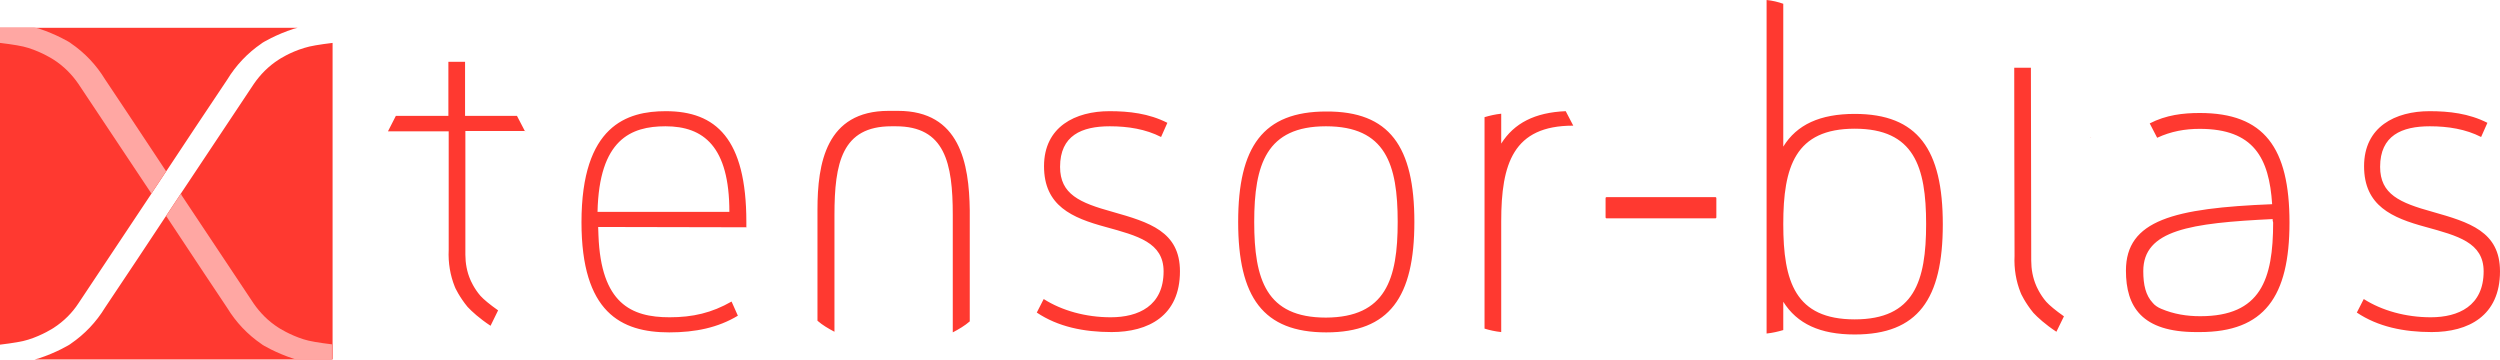
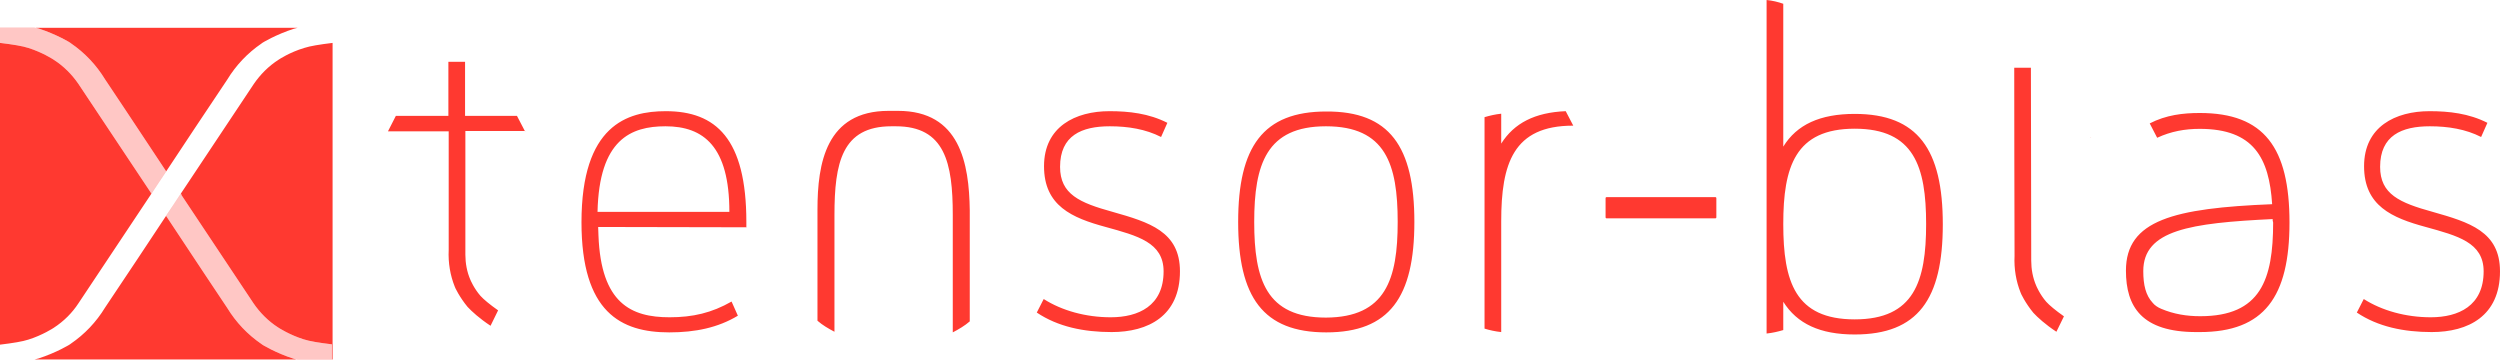
<svg xmlns="http://www.w3.org/2000/svg" version="1.1" id="Calque_1" x="0px" y="0px" viewBox="0 0 794.524 114.335" xml:space="preserve" width="794.524" height="114.335">
  <defs id="defs11" />
  <style type="text/css" id="style3">
	.st0{fill:#7DDB85;}
	.st1{fill:#D8F8D7;}
</style>
-   <path style="fill:#ff3930;fill-opacity:1" d="M 561.441 0 L 561.441 106 C 563.341 105.8 565.04 105.4 566.74 104.9 L 566.74 95.9 C 571.14 102.9 578.441 106.301 589.441 106.301 C 609.541 106.301 617.441 95.101 617.441 71.301 C 617.441 47.501 609.541 36.199 589.441 36.199 C 578.441 36.199 571.04 39.6 566.74 46.6 L 566.74 1.199 C 565.04 0.599 563.341 0.2 561.441 0 z M 0 8.834 L 0 109.535 C 4.1 109.035 7.2 108.536 9 107.936 C 13.5 106.536 17 104.234 17 104.234 C 20.4 102.034 23 99.336 24.9 96.436 C 25.9 94.936 39.901 73.935 47.801 62.035 C 54.401 52.035 70.999 27.034 72.199 25.334 C 74.999 20.734 78.7 16.834 83.1 13.834 C 83.2 13.634 87.8 10.935 93.4 9.135 L 94.6 8.834 L 0 8.834 z M 105.699 13.635 C 101.599 14.135 98.499 14.634 96.699 15.234 C 91.999 16.634 88.6 18.936 88.6 18.936 C 85.3 21.036 82.699 23.735 80.699 26.635 C 79.699 28.135 65.701 49.135 57.801 61.035 C 51.201 71.035 34.6 96.034 33.4 97.734 C 30.6 102.334 26.9 106.234 22.5 109.234 C 22.4 109.434 17.799 112.136 12.199 113.936 L 11 114.234 L 105.699 114.234 L 105.699 13.635 z M 142.5 19.635 L 142.5 36.834 L 125.801 36.834 L 123.301 41.734 L 142.6 41.734 L 142.6 79.436 C 142.4 83.536 143.1 87.535 144.5 91.035 C 144.5 91.235 146.1 94.535 148.6 97.535 C 149.9 98.935 152.4 101.235 155.9 103.535 L 158.301 98.635 C 155.601 96.735 153.699 95.135 152.699 94.035 C 150.599 91.635 149.5 88.936 149.5 88.936 C 148.4 86.436 147.9 83.636 147.9 80.936 L 147.9 41.635 L 166.801 41.635 L 164.301 36.834 L 147.801 36.834 L 147.801 19.635 L 142.5 19.635 z M 640.143 21.535 C 640.128 38.618 640.207 58.977 640.242 81.334 C 640.042 85.434 640.743 89.436 642.143 92.936 C 642.143 93.136 643.742 96.436 646.242 99.436 C 647.542 100.836 650.043 103.136 653.543 105.436 L 655.941 100.535 C 653.241 98.635 651.342 97.036 650.342 95.936 C 648.242 93.536 647.143 90.834 647.143 90.834 C 646.043 88.334 645.543 85.534 645.543 82.834 L 645.441 21.535 L 640.143 21.535 z M 282.4 35.234 C 262.5 35.234 259.801 51.935 259.801 66.635 L 259.801 101.936 C 261.401 103.336 263.299 104.436 265.199 105.436 L 265.199 68.334 C 265.199 51.734 267.601 40.135 283.301 40.135 L 284.699 40.135 C 300.299 40.135 302.801 51.734 302.801 68.334 L 302.801 105.635 C 304.701 104.635 306.599 103.535 308.199 102.135 L 308.199 66.834 C 307.999 51.934 305.1 35.234 285.4 35.234 L 282.4 35.234 z M 211.6 35.334 C 199.3 35.334 184.801 39.835 184.801 70.635 C 184.801 99.235 197.299 105.635 212.699 105.635 C 220.999 105.635 228.2 104.134 234.5 100.334 L 232.5 95.834 C 226.2 99.434 220.201 100.834 212.801 100.834 C 200.601 100.834 190.999 96.434 190.199 74.834 L 190.1 72.135 L 237.1 72.234 L 237.199 72.334 L 237.199 70.535 C 237.199 44.035 227.5 35.334 211.6 35.334 z M 352.6 35.334 C 341.8 35.334 331.801 40.234 331.801 52.834 C 331.801 65.434 340.7 69.235 351.4 72.135 C 361.5 74.935 369.801 77.034 369.801 86.234 C 369.801 97.234 361.8 100.834 353 100.834 C 345.1 100.834 337.499 98.735 331.699 95.035 L 329.5 99.334 C 336.2 103.834 344.401 105.535 353.301 105.535 C 364.901 105.535 375 100.434 375 86.234 C 375 73.534 365.2 70.634 353.6 67.334 C 343.1 64.434 336.9 61.735 336.9 53.035 C 336.9 43.035 343.799 40.135 352.699 40.135 C 358.499 40.135 364.1 41.035 369 43.535 L 371 39.035 C 365.1 36.035 358.8 35.334 352.6 35.334 z M 497.6 35.334 C 487.8 35.734 481.2 39.135 477.1 45.635 L 477.1 36.135 C 475.2 36.335 473.501 36.734 471.801 37.234 L 471.801 104.436 C 473.401 104.936 475.2 105.335 477.1 105.535 L 477.1 70.734 L 477.1 70.334 C 477.1 52.034 480.9 39.936 499.9 39.936 L 500 39.936 L 497.6 35.334 z M 772.125 35.334 C 761.325 35.334 751.324 40.234 751.324 52.834 C 751.324 65.434 760.224 69.235 770.924 72.135 C 781.024 74.935 789.324 77.034 789.324 86.234 C 789.324 97.234 781.323 100.834 772.523 100.834 C 764.623 100.834 757.025 98.735 751.225 95.035 L 749.023 99.334 C 755.723 103.834 763.924 105.535 772.824 105.535 C 784.424 105.535 794.523 100.434 794.523 86.234 C 794.523 73.534 784.725 70.634 773.125 67.334 C 762.625 64.434 756.424 61.735 756.424 53.035 C 756.424 43.035 763.325 40.135 772.225 40.135 C 778.025 40.135 783.623 41.035 788.523 43.535 L 790.523 39.035 C 784.623 36.035 778.325 35.334 772.125 35.334 z M 421.5 35.436 C 401.4 35.436 393.5 46.635 393.5 70.535 C 393.5 94.435 401.4 105.635 421.5 105.635 C 441.6 105.635 449.5 94.435 449.5 70.535 C 449.5 46.535 441.6 35.336 421.5 35.436 z M 699.113 35.91 C 693.758 35.91 688.401 36.541 683.203 39.219 L 685.566 43.787 C 689.977 41.739 694.388 40.951 699.113 40.951 C 716.283 40.951 721.164 50.245 722.109 64.895 C 690.92 66.155 675.643 69.935 675.643 86.002 C 675.643 97.501 680.683 105.535 698.01 105.535 L 699.113 105.535 C 719.591 105.535 727.623 94.351 727.623 70.723 C 727.623 46.937 719.591 35.91 699.113 35.91 z M 211.5 40.135 C 223.6 40.135 231.801 46.534 231.801 67.334 L 189.9 67.334 C 190.4 44.334 200.5 40.135 211.5 40.135 z M 421.4 40.135 C 440.4 40.135 444.199 52.235 444.199 70.535 C 444.199 88.735 440.4 100.836 421.4 100.936 C 402.4 100.936 398.6 88.835 398.6 70.535 C 398.6 52.235 402.5 40.135 421.4 40.135 z M 589.441 40.9 C 608.341 40.9 612.141 52.999 612.141 71.199 C 612.141 89.399 608.341 101.5 589.441 101.5 C 570.541 101.5 566.74 89.499 566.74 71.199 C 566.74 52.999 570.541 40.9 589.441 40.9 z M 166.801 41.734 L 166.9 41.936 L 166.9 41.734 L 166.801 41.734 z M 664.441 43.635 L 664.543 43.834 L 664.543 43.635 L 664.441 43.635 z M 510.588 62.65 C 510.411 62.65 510.268 62.792 510.268 62.969 L 510.268 69.072 C 510.268 69.249 510.411 69.391 510.588 69.391 L 545.154 69.391 C 545.331 69.391 545.473 69.249 545.473 69.072 L 545.473 62.969 C 545.473 62.792 545.331 62.65 545.154 62.65 L 510.588 62.65 z M 722.268 69.621 C 722.268 69.936 722.268 70.25 722.426 70.723 C 722.426 88.837 718.487 100.494 699.27 100.494 C 695.016 100.494 690.922 99.864 686.826 98.131 C 685.724 97.658 684.779 97.028 684.148 96.24 C 681.943 93.877 681.154 90.571 681.154 86.16 C 681.154 73.086 696.119 70.881 722.268 69.621 z " transform="translate(-6.103516e-5,0)" id="path5" />
-   <path class="st1" d="m 57.5,61.535 c -1.3,1.9 -2.9,4.4 -4.7,7.1 7.7,11.6 18.4,27.8 19.4,29.2 2.8,4.6 6.5,8.5 10.9,11.5 0.1,0.2 4.7,2.9 10.3,4.7 0.4,0.1 0.8,0.2 1.2,0.3 l 10.9,0 0,-4.9 c -4.1,-0.5 -7.2,-1 -9,-1.6 -4.5,-1.4 -8,-3.7 -8,-3.7 -3.3,-2.1 -5.9,-4.8 -7.9,-7.7 -1,-1.5 -15,-22.5 -22.9,-34.4 l 0,0 c 0,-0.2 -0.1,-0.3 -0.2,-0.5 m -46.6,-52.8 -10.9,0 0,4.9 c 4.1,0.5 7.2,1 9,1.6 4.5,1.4 8,3.7 8,3.7 3.3,2.1 5.9,4.8 7.9,7.7 1,1.5 15,22.5 22.9,34.4 l 0,0 c 0.1,0.2 0.2,0.3 0.3,0.5 1.3,-1.9 2.9,-4.4 4.7,-7.1 -7.7,-11.6 -18.4,-27.8 -19.4,-29.2 -2.8,-4.6 -6.5,-8.5 -10.9,-11.5 -0.1,-0.2 -4.7,-2.9 -10.3,-4.7 -0.4,-0.1 -0.8,-0.2 -1.3,-0.3" id="path7" style="fill:#ffa7a3;fill-opacity:1" />
+   <path style="fill:#ff3930;fill-opacity:1" d="M 561.441 0 L 561.441 106 C 563.341 105.8 565.04 105.4 566.74 104.9 L 566.74 95.9 C 571.14 102.9 578.441 106.301 589.441 106.301 C 609.541 106.301 617.441 95.101 617.441 71.301 C 617.441 47.501 609.541 36.199 589.441 36.199 C 578.441 36.199 571.04 39.6 566.74 46.6 L 566.74 1.199 C 565.04 0.599 563.341 0.2 561.441 0 z M 11.33 8.834 C 11.628 8.901 11.932 8.968 12.199 9.035 C 17.799 10.835 22.4 13.534 22.5 13.734 C 26.9 16.734 30.6 20.634 33.4 25.234 C 34.4 26.634 45.101 42.836 52.801 54.436 C 51.001 57.136 49.4 59.635 48.1 61.535 C 48 61.335 47.901 61.235 47.801 61.035 C 39.901 49.135 25.9 28.135 24.9 26.635 C 22.9 23.735 20.3 21.036 17 18.936 C 17 18.936 13.5 16.634 9 15.234 C 7.2 14.634 4.1 14.135 0 13.635 L 0 109.535 C 4.1 109.035 7.2 108.536 9 107.936 C 13.5 106.536 17 104.234 17 104.234 C 20.4 102.034 23 99.336 24.9 96.436 C 25.9 94.936 39.901 73.935 47.801 62.035 C 54.401 52.035 70.999 27.034 72.199 25.334 C 74.999 20.734 78.7 16.834 83.1 13.834 C 83.2 13.634 87.8 10.935 93.4 9.135 L 94.6 8.834 L 11.33 8.834 z M 105.699 13.635 C 101.599 14.135 98.499 14.634 96.699 15.234 C 91.999 16.634 88.6 18.936 88.6 18.936 C 85.3 21.036 82.699 23.735 80.699 26.635 C 79.699 28.135 65.701 49.135 57.801 61.035 C 51.201 71.035 34.6 96.034 33.4 97.734 C 30.6 102.334 26.9 106.234 22.5 109.234 C 22.4 109.434 17.799 112.136 12.199 113.936 L 11 114.234 L 94.199 114.234 L 93.4 114.035 C 87.8 112.235 83.2 109.534 83.1 109.334 C 78.7 106.334 74.999 102.434 72.199 97.834 C 71.199 96.434 60.501 80.235 52.801 68.635 C 54.601 65.935 56.2 63.435 57.5 61.535 C 57.6 61.735 57.699 61.835 57.699 62.035 C 65.599 73.935 79.6 94.936 80.6 96.436 C 82.6 99.336 85.2 102.035 88.5 104.135 C 88.5 104.135 92 106.434 96.5 107.834 C 98.3 108.434 101.4 108.936 105.5 109.436 L 105.5 114.234 L 105.699 114.234 L 105.699 13.635 z M 142.5 19.635 L 142.5 36.834 L 125.801 36.834 L 123.301 41.734 L 142.6 41.734 L 142.6 79.436 C 142.4 83.536 143.1 87.535 144.5 91.035 C 144.5 91.235 146.1 94.535 148.6 97.535 C 149.9 98.935 152.4 101.235 155.9 103.535 L 158.301 98.635 C 155.601 96.735 153.699 95.135 152.699 94.035 C 150.599 91.635 149.5 88.936 149.5 88.936 C 148.4 86.436 147.9 83.636 147.9 80.936 L 147.9 41.635 L 166.801 41.635 L 164.301 36.834 L 147.801 36.834 L 147.801 19.635 L 142.5 19.635 z M 640.143 21.535 C 640.128 38.618 640.207 58.977 640.242 81.334 C 640.042 85.434 640.743 89.436 642.143 92.936 C 642.143 93.136 643.742 96.436 646.242 99.436 C 647.542 100.836 650.043 103.136 653.543 105.436 L 655.941 100.535 C 653.241 98.635 651.342 97.036 650.342 95.936 C 648.242 93.536 647.143 90.834 647.143 90.834 C 646.043 88.334 645.543 85.534 645.543 82.834 L 645.441 21.535 L 640.143 21.535 z M 282.4 35.234 C 262.5 35.234 259.801 51.935 259.801 66.635 L 259.801 101.936 C 261.401 103.336 263.299 104.436 265.199 105.436 L 265.199 68.334 C 265.199 51.734 267.601 40.135 283.301 40.135 L 284.699 40.135 C 300.299 40.135 302.801 51.734 302.801 68.334 L 302.801 105.635 C 304.701 104.635 306.599 103.535 308.199 102.135 L 308.199 66.834 C 307.999 51.934 305.1 35.234 285.4 35.234 L 282.4 35.234 z M 211.6 35.334 C 199.3 35.334 184.801 39.835 184.801 70.635 C 184.801 99.235 197.299 105.635 212.699 105.635 C 220.999 105.635 228.2 104.134 234.5 100.334 L 232.5 95.834 C 226.2 99.434 220.201 100.834 212.801 100.834 C 200.601 100.834 190.999 96.434 190.199 74.834 L 190.1 72.135 L 237.1 72.234 L 237.199 72.334 L 237.199 70.535 C 237.199 44.035 227.5 35.334 211.6 35.334 z M 352.6 35.334 C 341.8 35.334 331.801 40.234 331.801 52.834 C 331.801 65.434 340.7 69.235 351.4 72.135 C 361.5 74.935 369.801 77.034 369.801 86.234 C 369.801 97.234 361.8 100.834 353 100.834 C 345.1 100.834 337.499 98.735 331.699 95.035 L 329.5 99.334 C 336.2 103.834 344.401 105.535 353.301 105.535 C 364.901 105.535 375 100.434 375 86.234 C 375 73.534 365.2 70.634 353.6 67.334 C 343.1 64.434 336.9 61.735 336.9 53.035 C 336.9 43.035 343.799 40.135 352.699 40.135 C 358.499 40.135 364.1 41.035 369 43.535 L 371 39.035 C 365.1 36.035 358.8 35.334 352.6 35.334 z M 497.6 35.334 C 487.8 35.734 481.2 39.135 477.1 45.635 L 477.1 36.135 C 475.2 36.335 473.501 36.734 471.801 37.234 L 471.801 104.436 C 473.401 104.936 475.2 105.335 477.1 105.535 L 477.1 70.734 L 477.1 70.334 C 477.1 52.034 480.9 39.936 499.9 39.936 L 500 39.936 L 497.6 35.334 z M 772.125 35.334 C 761.325 35.334 751.324 40.234 751.324 52.834 C 751.324 65.434 760.224 69.235 770.924 72.135 C 781.024 74.935 789.324 77.034 789.324 86.234 C 789.324 97.234 781.323 100.834 772.523 100.834 C 764.623 100.834 757.025 98.735 751.225 95.035 L 749.023 99.334 C 755.723 103.834 763.924 105.535 772.824 105.535 C 784.424 105.535 794.523 100.434 794.523 86.234 C 794.523 73.534 784.725 70.634 773.125 67.334 C 762.625 64.434 756.424 61.735 756.424 53.035 C 756.424 43.035 763.325 40.135 772.225 40.135 C 778.025 40.135 783.623 41.035 788.523 43.535 L 790.523 39.035 C 784.623 36.035 778.325 35.334 772.125 35.334 z M 421.5 35.436 C 401.4 35.436 393.5 46.635 393.5 70.535 C 393.5 94.435 401.4 105.635 421.5 105.635 C 441.6 105.635 449.5 94.435 449.5 70.535 C 449.5 46.535 441.6 35.336 421.5 35.436 z M 699.113 35.91 C 693.758 35.91 688.401 36.541 683.203 39.219 L 685.566 43.787 C 689.977 41.739 694.388 40.951 699.113 40.951 C 716.283 40.951 721.164 50.245 722.109 64.895 C 690.92 66.155 675.643 69.935 675.643 86.002 C 675.643 97.501 680.683 105.535 698.01 105.535 L 699.113 105.535 C 719.591 105.535 727.623 94.351 727.623 70.723 C 727.623 46.937 719.591 35.91 699.113 35.91 z M 211.5 40.135 C 223.6 40.135 231.801 46.534 231.801 67.334 L 189.9 67.334 C 190.4 44.334 200.5 40.135 211.5 40.135 z M 421.4 40.135 C 440.4 40.135 444.199 52.235 444.199 70.535 C 444.199 88.735 440.4 100.836 421.4 100.936 C 402.4 100.936 398.6 88.835 398.6 70.535 C 398.6 52.235 402.5 40.135 421.4 40.135 z M 589.441 40.9 C 608.341 40.9 612.141 52.999 612.141 71.199 C 612.141 89.399 608.341 101.5 589.441 101.5 C 570.541 101.5 566.74 89.499 566.74 71.199 C 566.74 52.999 570.541 40.9 589.441 40.9 z M 166.801 41.734 L 166.9 41.936 L 166.9 41.734 L 166.801 41.734 z M 664.441 43.635 L 664.543 43.834 L 664.543 43.635 L 664.441 43.635 z M 510.588 62.65 C 510.411 62.65 510.268 62.792 510.268 62.969 L 510.268 69.072 C 510.268 69.249 510.411 69.391 510.588 69.391 L 545.154 69.391 C 545.331 69.391 545.473 69.249 545.473 69.072 L 545.473 62.969 C 545.473 62.792 545.331 62.65 545.154 62.65 L 510.588 62.65 z M 722.268 69.621 C 722.268 69.936 722.268 70.25 722.426 70.723 C 722.426 88.837 718.487 100.494 699.27 100.494 C 695.016 100.494 690.922 99.864 686.826 98.131 C 685.724 97.658 684.779 97.028 684.148 96.24 C 681.943 93.877 681.154 90.571 681.154 86.16 C 681.154 73.086 696.119 70.881 722.268 69.621 z " transform="translate(-6.103516e-5,0)" id="path5" />
+   <path class="st1" d="m 57.5,61.535 c -1.3,1.9 -2.9,4.4 -4.7,7.1 7.7,11.6 18.4,27.8 19.4,29.2 2.8,4.6 6.5,8.5 10.9,11.5 0.1,0.2 4.7,2.9 10.3,4.7 0.4,0.1 0.8,0.2 1.2,0.3 l 10.9,0 0,-4.9 c -4.1,-0.5 -7.2,-1 -9,-1.6 -4.5,-1.4 -8,-3.7 -8,-3.7 -3.3,-2.1 -5.9,-4.8 -7.9,-7.7 -1,-1.5 -15,-22.5 -22.9,-34.4 l 0,0 c 0,-0.2 -0.1,-0.3 -0.2,-0.5 M 10.9,8.735 l -10.9,0 0,4.9 c 4.1,0.5 7.2,1 9,1.6 4.5,1.4 8,3.7 8,3.7 3.3,2.1 5.9,4.8 7.9,7.7 1,1.5 15,22.5 22.9,34.4 l 0,0 c 0.1,0.2 0.2,0.3 0.3,0.5 1.3,-1.9 2.9,-4.4 4.7,-7.1 -7.7,-11.6 -18.4,-27.8 -19.4,-29.2 -2.8,-4.6 -6.5,-8.5 -10.9,-11.5 -0.1,-0.2 -4.7,-2.9 -10.3,-4.7 -0.4,-0.1 -0.8,-0.2 -1.3,-0.3" id="path7-3" style="fill:#ff3930;fill-opacity:0.278" />
</svg>
